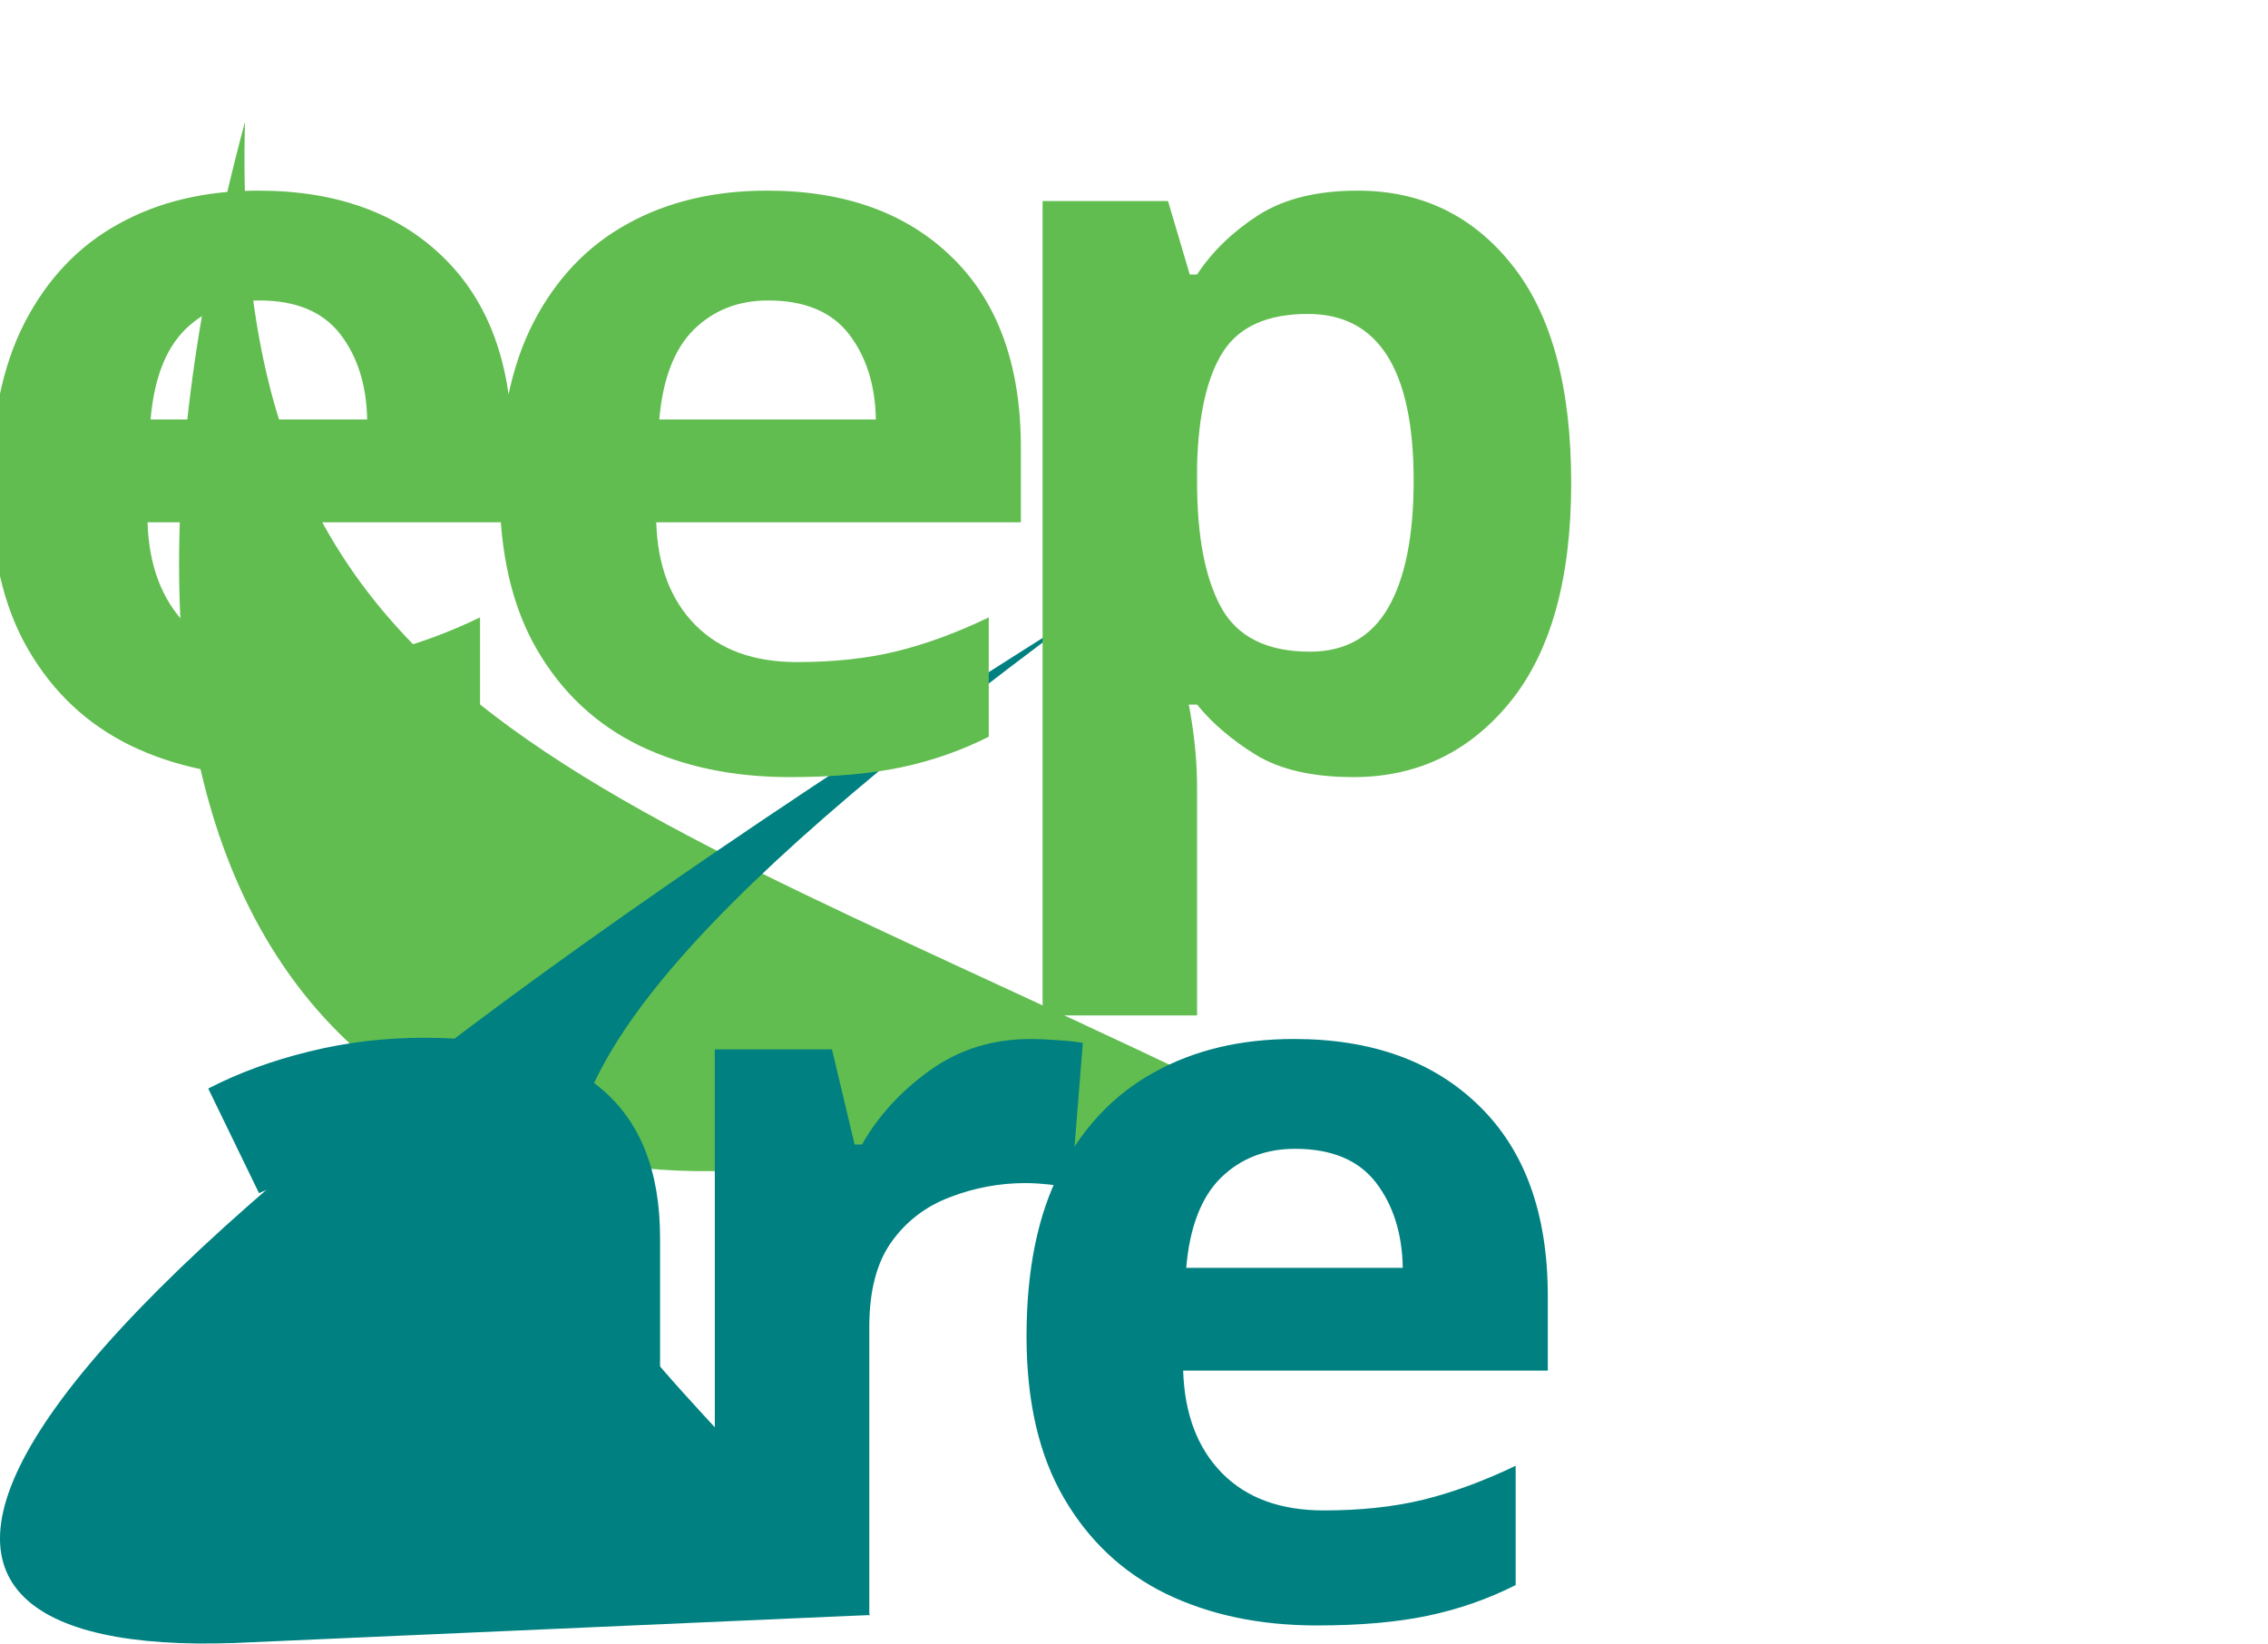
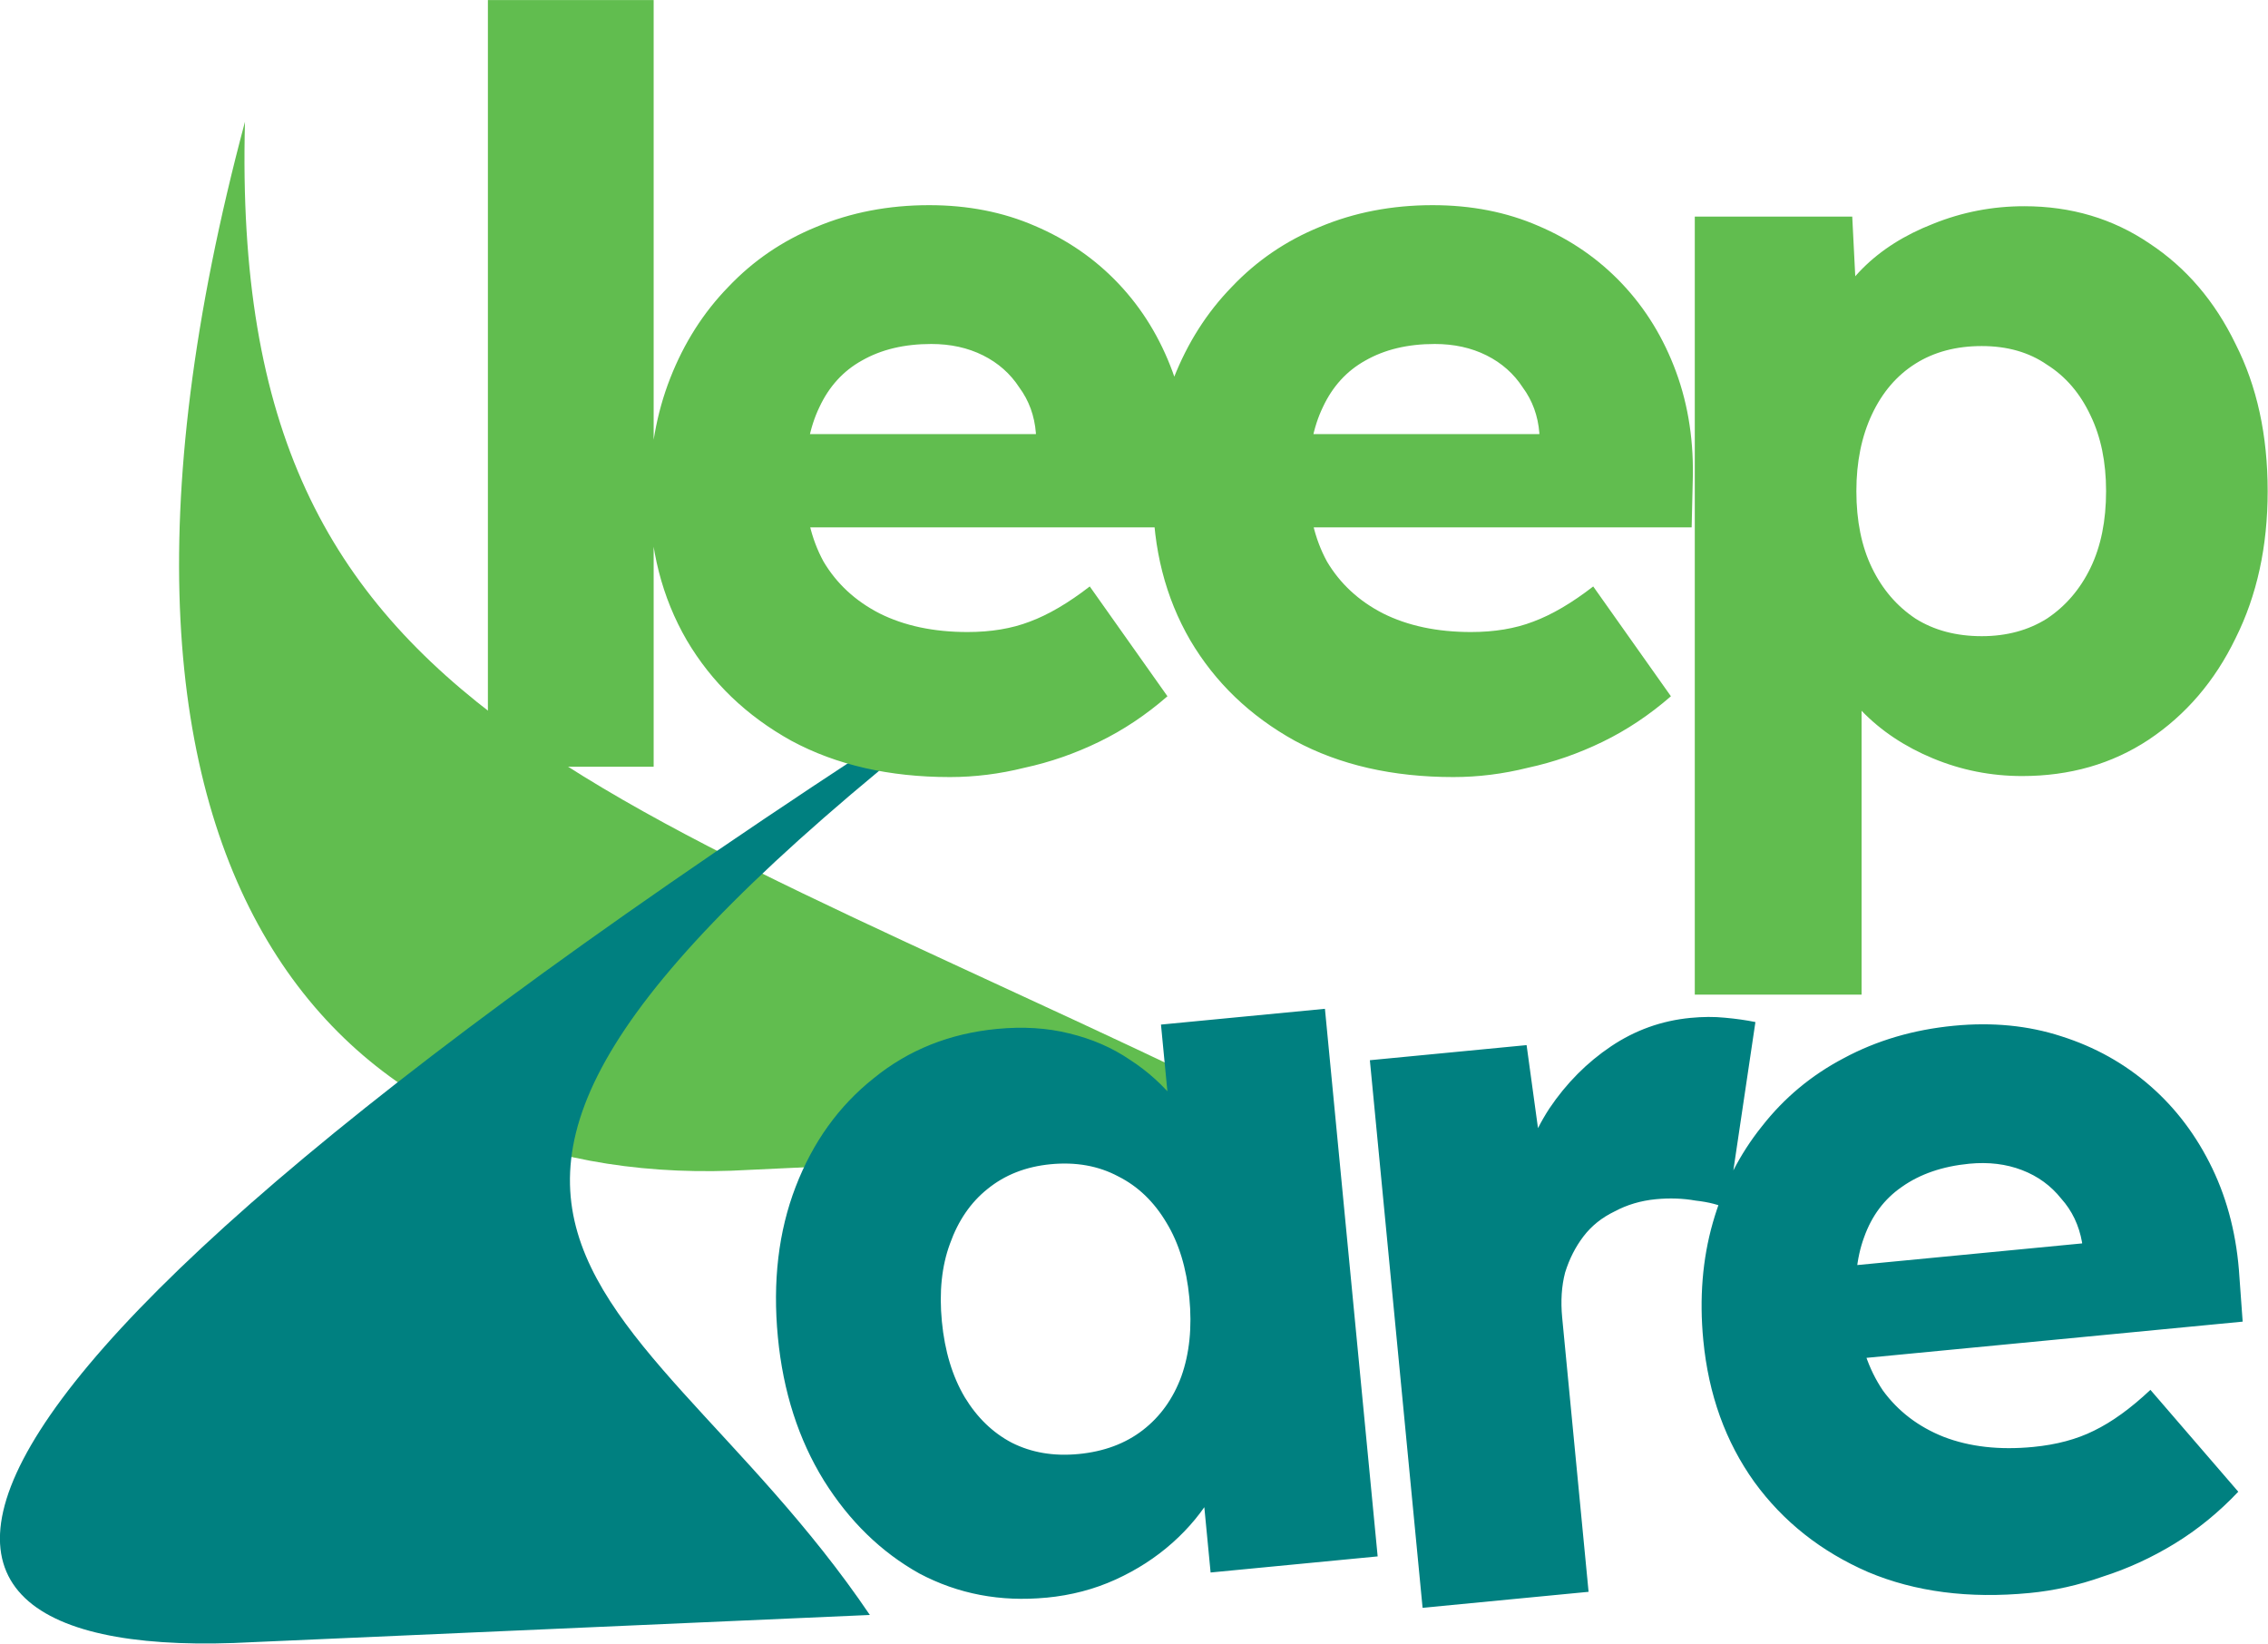
- <svg xmlns="http://www.w3.org/2000/svg" width="115.846mm" height="83.942mm" viewBox="0 0 115.846 83.942" version="1.1" id="svg1">
-   <defs id="defs1" />
-   <g id="layer1" transform="translate(-50.53503,-88.81037)">
-     <g id="g3">
-       <path style="fill:#61bd4f;stroke-width:1" d="M 63.048,95.03 C 52.342,135.079 68.864,149.751 88.822,148.561 l 29.66,-1.388 C 81.499,128.735 62.228,126.422 63.048,95.03 Z" id="path1" />
-       <path style="fill:#008080;stroke-width:1" d="m 105.833,120.109 c -63.957,40.049 -63.908,53.763 -42.368,52.573 l 31.505,-1.388 C 82.504,152.856 63.274,151.501 105.833,120.109 Z" id="path1-7" />
-       <text xml:space="preserve" style="font-weight:bold;font-size:52.917px;line-height:1.2;font-family:Lexend;-inkscape-font-specification:'Lexend Bold';text-align:center;letter-spacing:-5.292px;word-spacing:0px;writing-mode:lr-tb;direction:ltr;text-anchor:middle;fill:#61bd4f;stroke-width:1" x="72.168" y="76.53" id="text1">
-         <tspan id="tspan1" style="font-size:52.917px;stroke-width:1" x="72.168" y="76.53" />
-       </text>
-       <text xml:space="preserve" style="font-weight:bold;font-size:52.917px;line-height:1.2;font-family:Lexend;-inkscape-font-specification:'Lexend Bold';text-align:center;letter-spacing:-5.292px;word-spacing:0px;writing-mode:lr-tb;direction:ltr;text-anchor:middle;fill:#61bd4f;stroke-width:1" x="119.934" y="127.969" id="text2">
-         <tspan id="tspan2" style="stroke-width:1" x="117.288" y="127.969">leep</tspan>
-       </text>
-       <text xml:space="preserve" style="font-weight:bold;font-size:52.917px;line-height:1.2;font-family:Lexend;-inkscape-font-specification:'Lexend Bold';text-align:center;letter-spacing:-5.292px;word-spacing:0px;writing-mode:lr-tb;direction:ltr;text-anchor:middle;fill:#61bd4f;stroke-width:1" x="128.99" y="171.294" id="text3">
-         <tspan id="tspan3" style="font-size:52.917px;letter-spacing:-5.292px;fill:#008080;stroke-width:1" x="126.344" y="171.294" rotate="354.5 354.5 354.5 0">are</tspan>
+ <svg xmlns="http://www.w3.org/2000/svg" width="115.85mm" height="83.942mm" version="1.1" viewBox="0 0 115.85 83.942">
+   <g transform="translate(-50.535 -88.81)">
+     <g>
+       <path d="m63.048 95.03c-10.706 40.049 5.816 54.721 25.774 53.531l29.66-1.388c-36.983-18.439-56.254-20.752-55.434-52.144z" fill="#61bd4f" />
+       <path d="m105.83 120.11c-63.957 40.049-63.908 53.763-42.368 52.573l31.505-1.388c-12.466-18.439-31.696-19.793 10.863-51.185z" fill="#008080" />
+       <text x="72.168" y="76.53" fill="#61bd4f" font-family="Lexend" font-size="52.917px" font-weight="bold" letter-spacing="-5.292px" text-align="center" text-anchor="middle" word-spacing="0px" style="line-height:1.2" xml:space="preserve">
+         <tspan x="72.168" y="76.53" font-size="52.917px" />
      </text>
    </g>
+     <path d="m75.457 127.97v-39.158h8.467v39.158zm23.601 0.529q-4.657 0-8.096-1.852-3.44-1.905-5.345-5.133-1.905-3.281-1.905-7.461 0-3.228 1.058-5.927 1.058-2.699 2.963-4.657 1.905-2.011 4.498-3.069 2.646-1.111 5.768-1.111 2.963 0 5.397 1.058 2.487 1.058 4.286 2.963 1.799 1.905 2.752 4.498 0.953 2.593 0.847 5.662l-0.053 2.275h-22.384l-1.217-4.763h16.722l-0.9 1.005v-1.058q-0.106-1.323-0.847-2.328-0.688-1.058-1.852-1.64-1.164-0.582-2.646-0.582-2.064 0-3.545 0.847-1.429 0.794-2.17 2.381-0.741 1.535-0.741 3.81 0 2.328 0.953 4.075 1.005 1.693 2.857 2.646 1.905 0.953 4.498 0.953 1.799 0 3.175-0.529 1.429-0.529 3.069-1.799l3.969 5.609q-1.64 1.429-3.493 2.328-1.852 0.9-3.81 1.323-1.905 0.476-3.81 0.476zm25.717 0q-4.657 0-8.096-1.852-3.44-1.905-5.345-5.133-1.905-3.281-1.905-7.461 0-3.228 1.058-5.927 1.058-2.699 2.963-4.657 1.905-2.011 4.498-3.069 2.646-1.111 5.768-1.111 2.963 0 5.397 1.058 2.487 1.058 4.286 2.963 1.799 1.905 2.752 4.498 0.953 2.593 0.847 5.662l-0.053 2.275h-22.384l-1.217-4.763h16.722l-0.9 1.005v-1.058q-0.106-1.323-0.847-2.328-0.688-1.058-1.852-1.64-1.164-0.582-2.646-0.582-2.064 0-3.545 0.847-1.429 0.794-2.17 2.381-0.741 1.535-0.741 3.81 0 2.328 0.953 4.075 1.005 1.693 2.857 2.646 1.905 0.953 4.498 0.953 1.799 0 3.175-0.529 1.429-0.529 3.069-1.799l3.969 5.609q-1.64 1.429-3.493 2.328-1.852 0.9-3.81 1.323-1.905 0.476-3.81 0.476zm12.33 11.113v-39.74h8.043l0.318 6.297-1.587-0.476q0.37-1.746 1.799-3.175 1.429-1.429 3.598-2.275 2.223-0.9 4.657-0.9 3.598 0 6.403 1.905 2.805 1.852 4.392 5.133 1.64 3.228 1.64 7.514 0 4.233-1.64 7.514-1.587 3.281-4.445 5.186-2.805 1.852-6.456 1.852-2.381 0-4.551-0.9-2.17-0.9-3.651-2.434-1.482-1.535-1.958-3.334l1.958-0.741v18.574zm14.658-18.309q1.905 0 3.334-0.9 1.429-0.953 2.223-2.593t0.794-3.916q0-2.223-0.794-3.863-0.794-1.693-2.223-2.593-1.376-0.953-3.334-0.953t-3.387 0.9q-1.429 0.9-2.223 2.593t-0.794 3.916q0 2.275 0.794 3.916t2.223 2.593q1.429 0.9 3.387 0.9z" fill="#61bd4f" aria-label="leep" />
+     <path d="m103.99 170.41q-3.529 0.34-6.498-1.235-2.922-1.633-4.869-4.741-1.952-3.161-2.353-7.322-0.411-4.266 0.908-7.689 1.318-3.423 3.985-5.54 2.662-2.17 6.296-2.52 2.002-0.193 3.69 0.229 1.741 0.417 3.107 1.349 1.361 0.879 2.388 2.162 1.022 1.231 1.591 2.718l-1.758-0.043-0.639-6.637 8.375-0.806 2.693 27.969-8.533 0.822-0.649-6.742 1.891-0.235q-0.279 1.515-1.101 2.924t-2.095 2.541q-1.273 1.133-2.903 1.874-1.63 0.742-3.526 0.924zm1.633-7.334q1.949-0.188 3.285-1.22t1.969-2.741q0.628-1.762 0.41-4.027-0.218-2.265-1.165-3.822-0.952-1.609-2.461-2.368-1.514-0.811-3.462-0.624-1.896 0.183-3.227 1.268-1.283 1.027-1.911 2.789-0.633 1.709-0.415 3.974 0.218 2.265 1.171 3.874 0.947 1.557 2.403 2.32 1.508 0.759 3.405 0.576zm17.578 7.854-2.693-27.969 8.006-0.771 1.246 9.077-1.748-1.586q0.414-2.326 1.664-4.254 1.302-1.933 3.15-3.174 1.847-1.241 4.06-1.454 0.948-0.091 1.753-9e-3 0.858 0.077 1.563 0.222l-1.42 9.546q-0.615-0.313-1.636-0.427-0.973-0.172-2.027-0.071-1.159 0.112-2.119 0.629-0.965 0.465-1.579 1.268-0.614 0.803-0.939 1.845-0.272 1.036-0.151 2.3l1.349 14.011zm30.998-0.756q-4.635 0.446-8.236-1.068-3.606-1.567-5.812-4.597-2.211-3.083-2.611-7.244-0.309-3.213 0.485-6.001 0.795-2.788 2.503-4.919 1.704-2.184 4.183-3.486 2.527-1.36 5.635-1.659 2.95-0.284 5.474 0.536 2.577 0.815 4.551 2.539 1.974 1.724 3.17 4.213t1.385 5.555l0.165 2.27-22.281 2.145-1.668-4.624 16.645-1.603-0.799 1.087-0.101-1.054q-0.232-1.307-1.066-2.236-0.786-0.988-2.001-1.455t-2.689-0.326q-2.054 0.198-3.448 1.183-1.346 0.927-1.931 2.578-0.59 1.599-0.372 3.864 0.223 2.318 1.339 3.965 1.163 1.589 3.098 2.36 1.988 0.766 4.569 0.517 1.791-0.172 3.11-0.831 1.371-0.664 2.883-2.085l4.488 5.203q-1.496 1.579-3.253 2.652-1.757 1.073-3.666 1.682-1.851 0.657-3.747 0.839z" fill="#008080" aria-label="are" />
  </g>
</svg>
